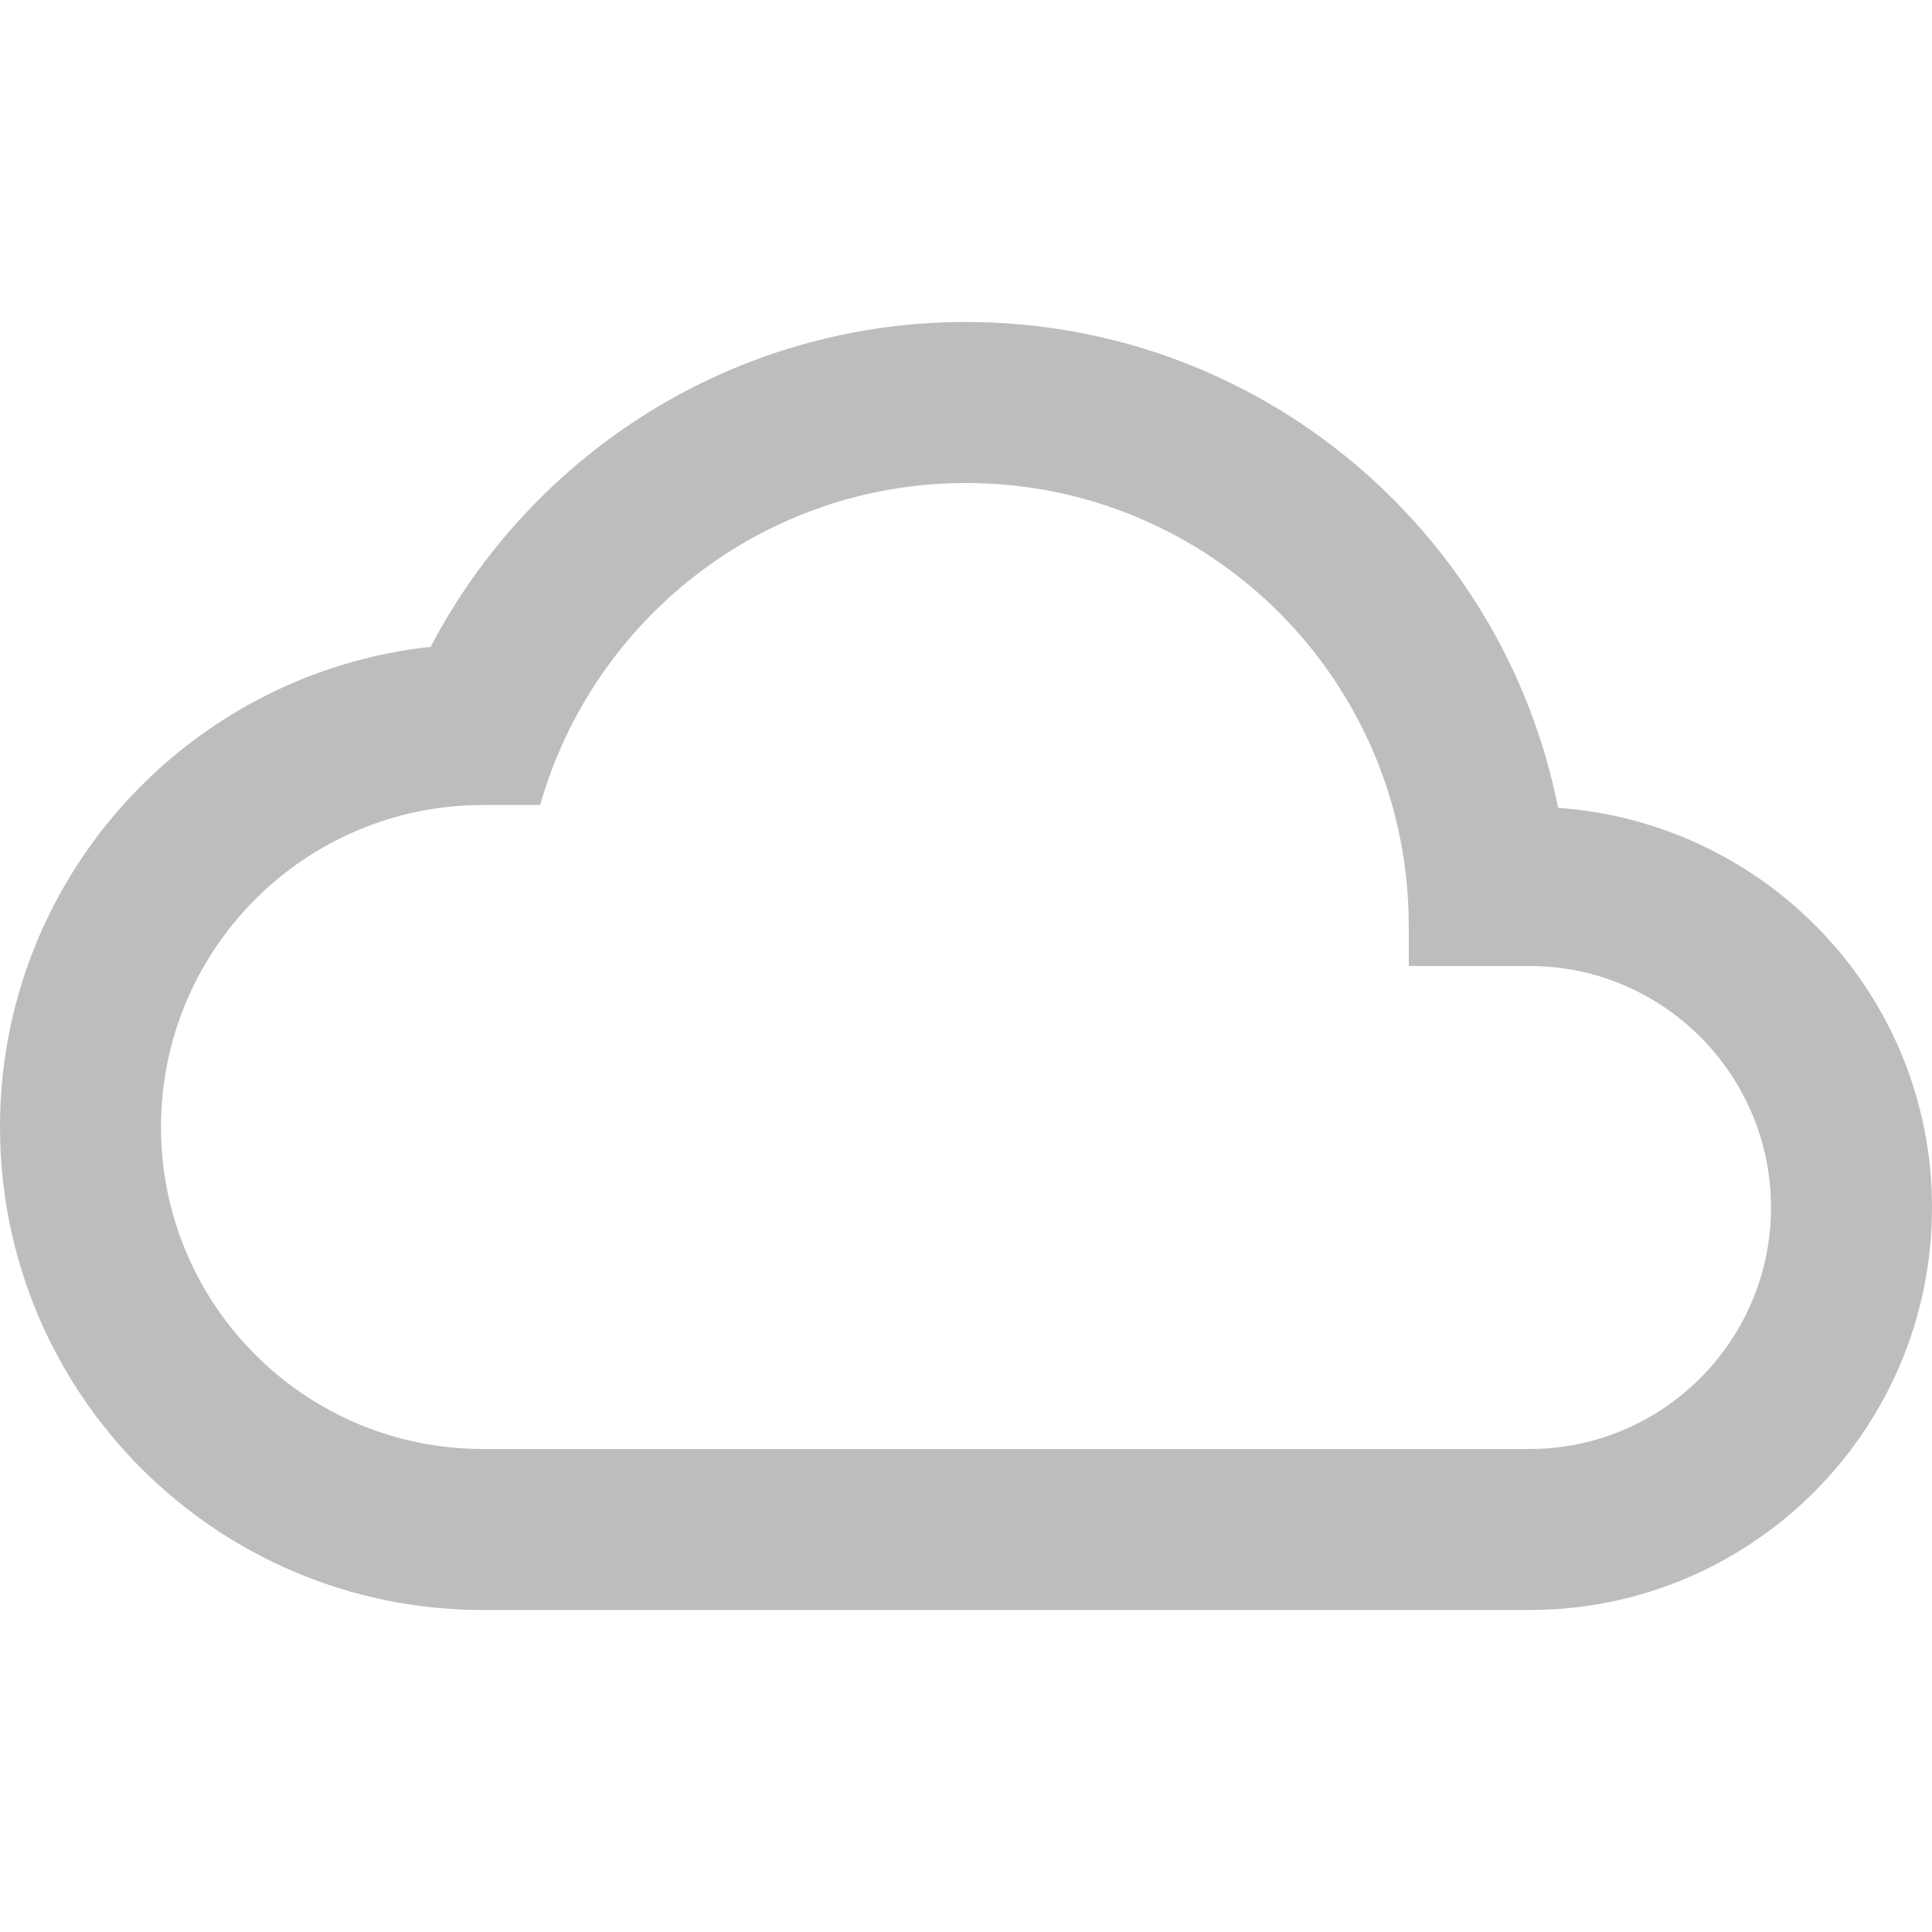
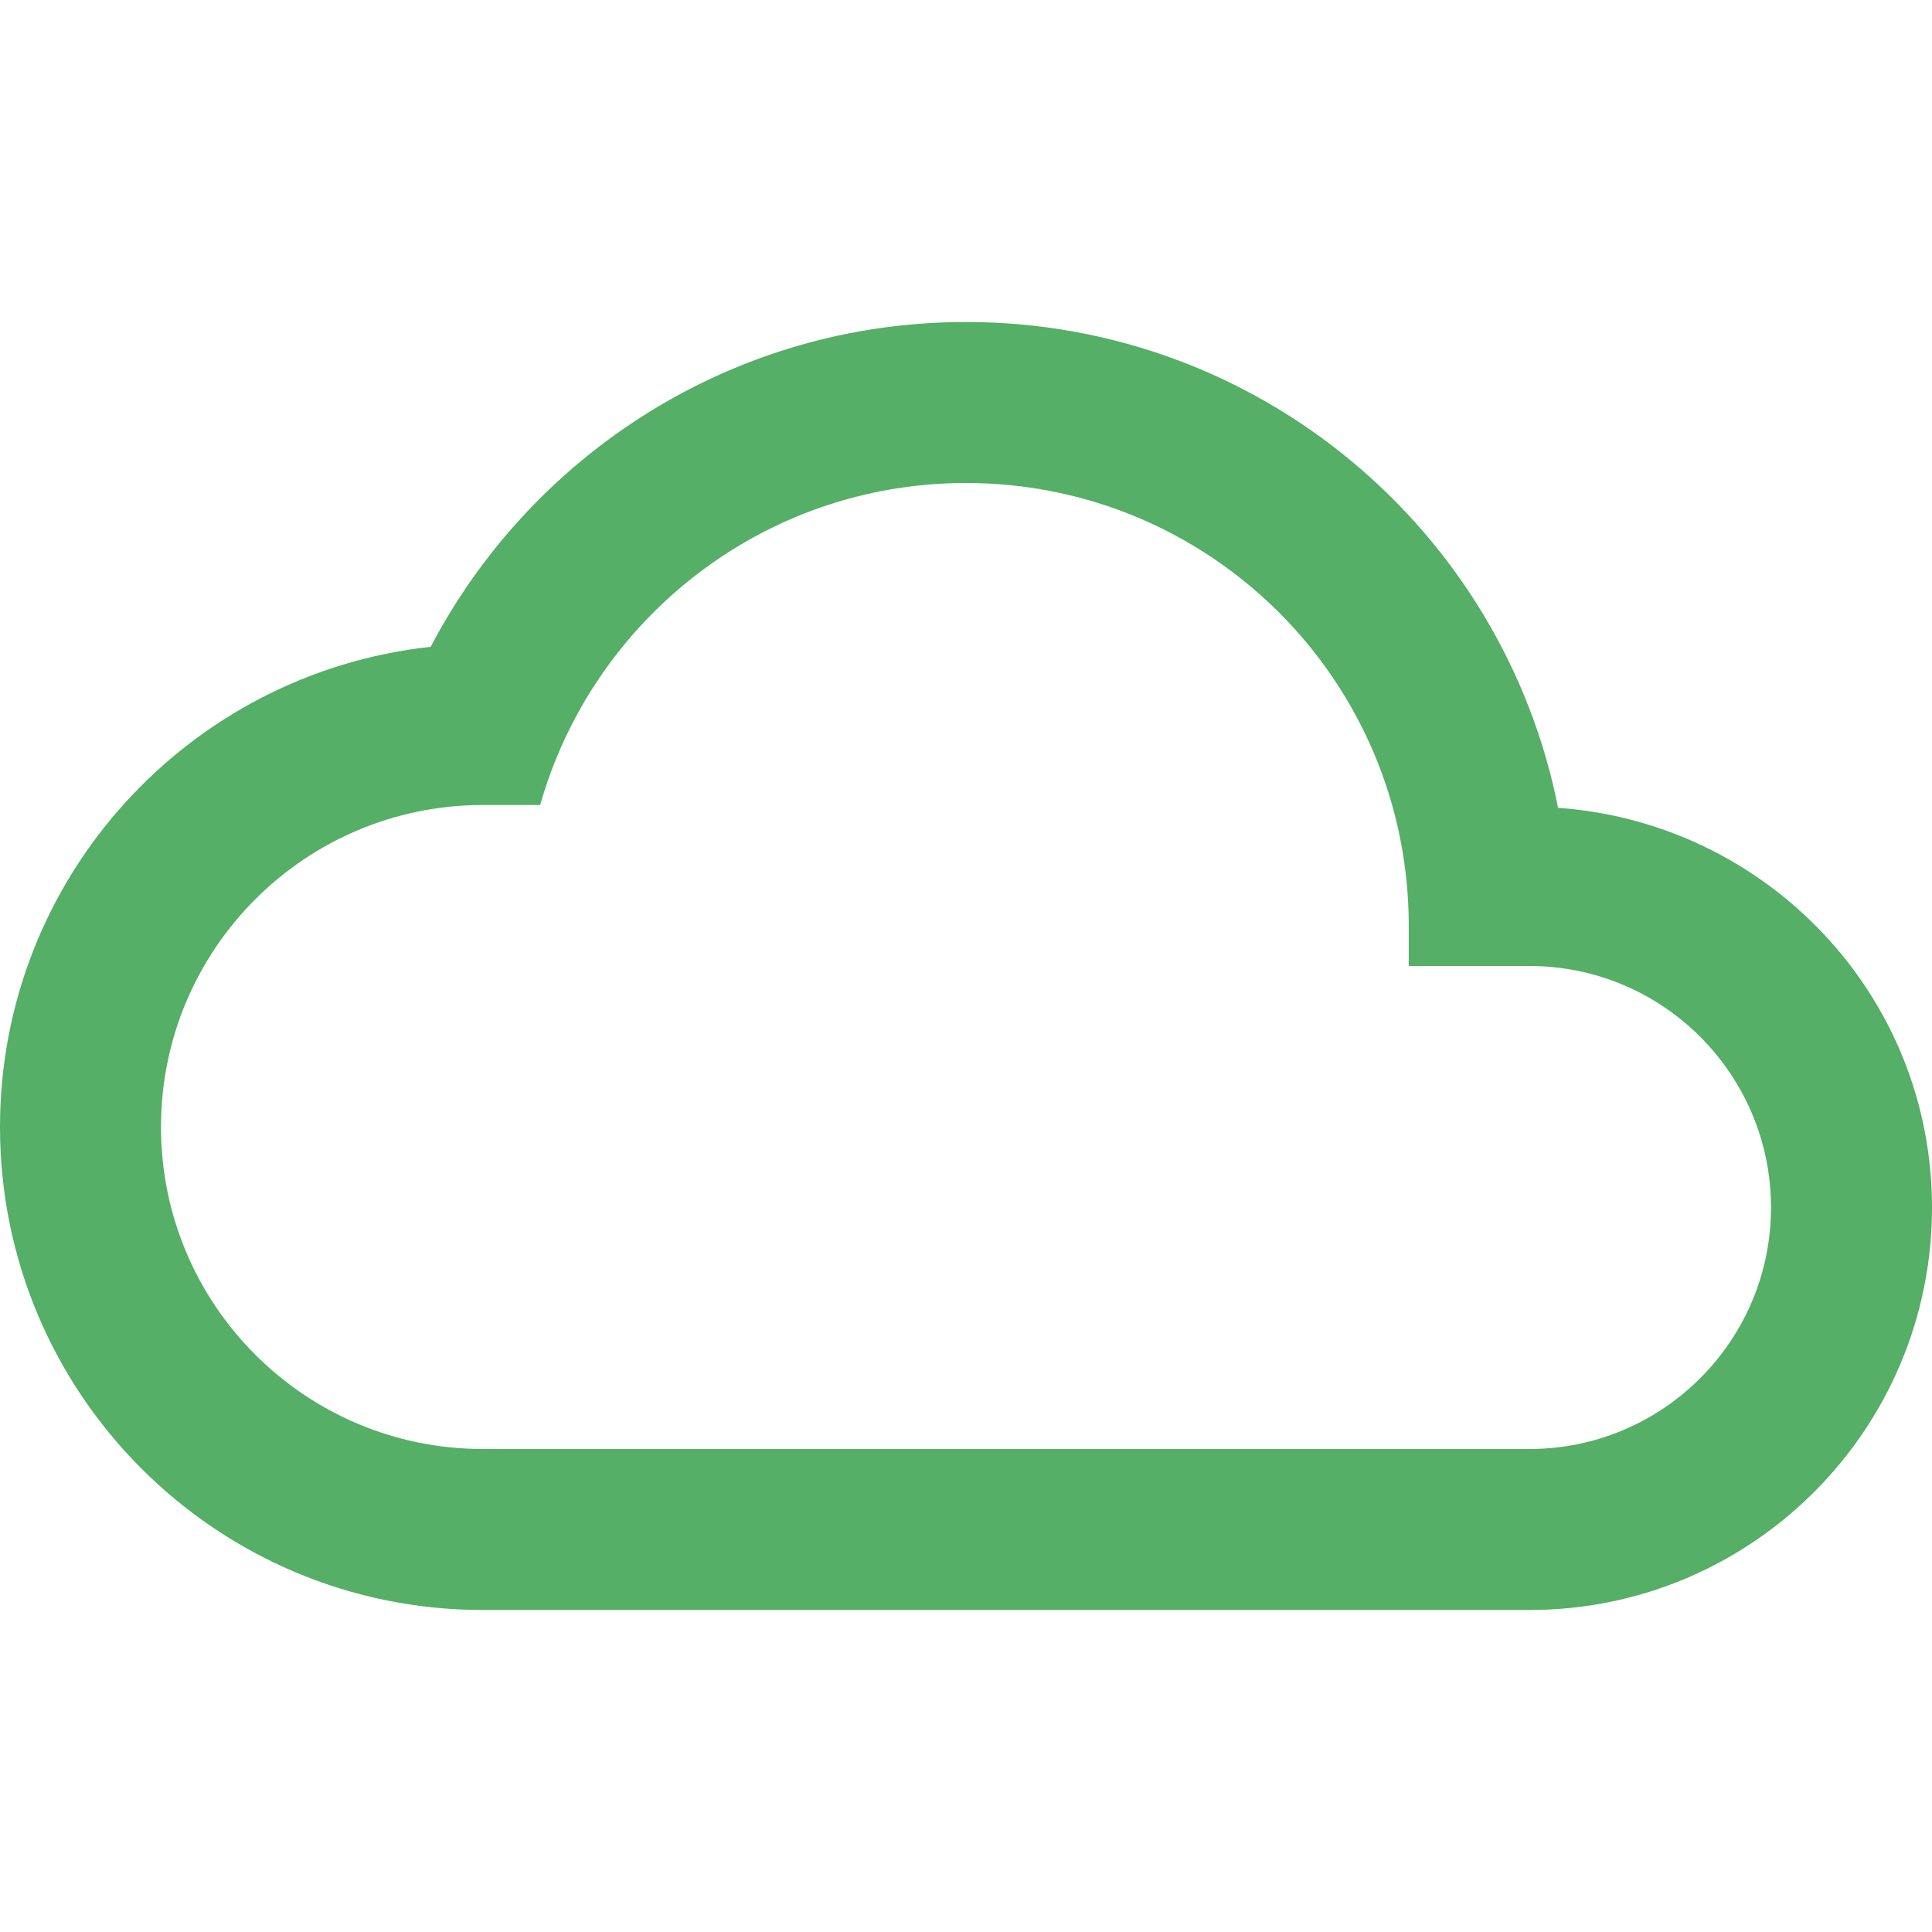
- <svg xmlns="http://www.w3.org/2000/svg" fill="#bdbdbd" viewBox="0 0 48 48">
+ <svg xmlns="http://www.w3.org/2000/svg" fill="#55af66" viewBox="0 0 48 48">
  <path d="M38.71 20.07C37.35 13.19 31.28 8 24 8c-5.78 0-10.79 3.28-13.3 8.07C4.69 16.72 0 21.81 0 28c0 6.63 5.37 12 12 12h26c5.52 0 10-4.48 10-10 0-5.28-4.11-9.56-9.29-9.93zM38 36H12c-4.42 0-8-3.58-8-8s3.58-8 8-8h1.42c1.31-4.61 5.54-8 10.58-8 6.08 0 11 4.92 11 11v1h3c3.31 0 6 2.69 6 6s-2.69 6-6 6z" />
</svg>
